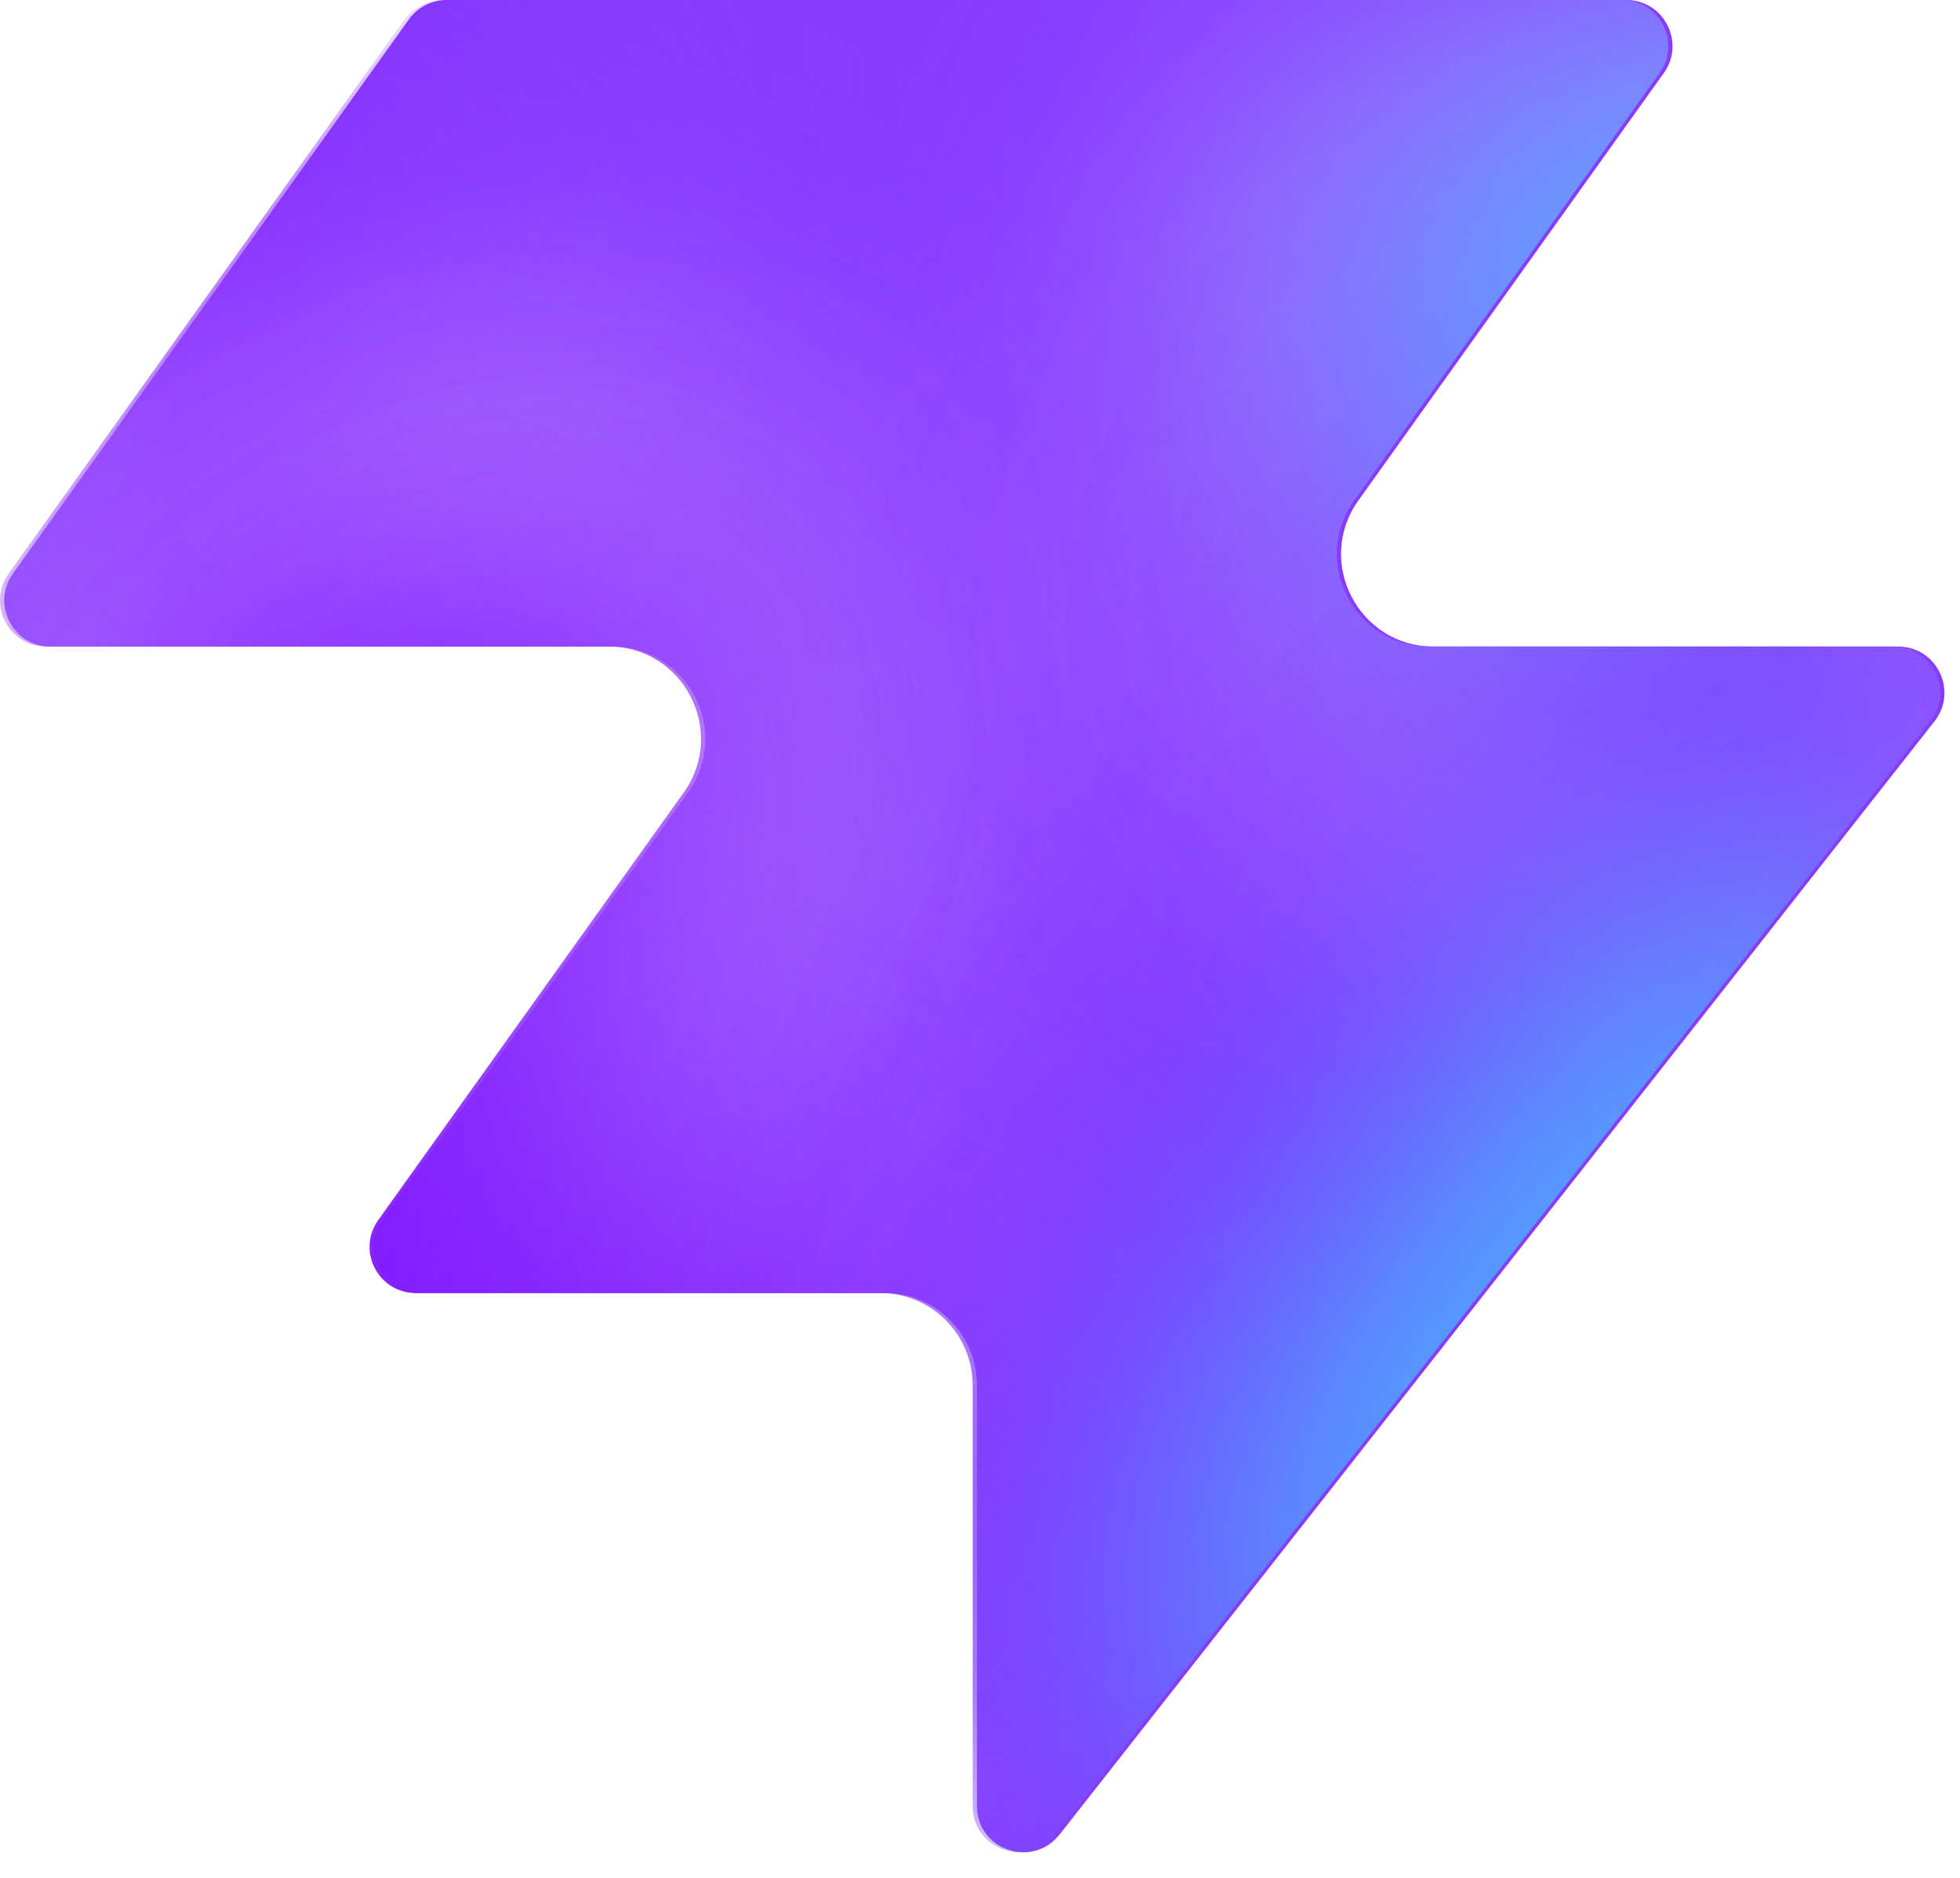
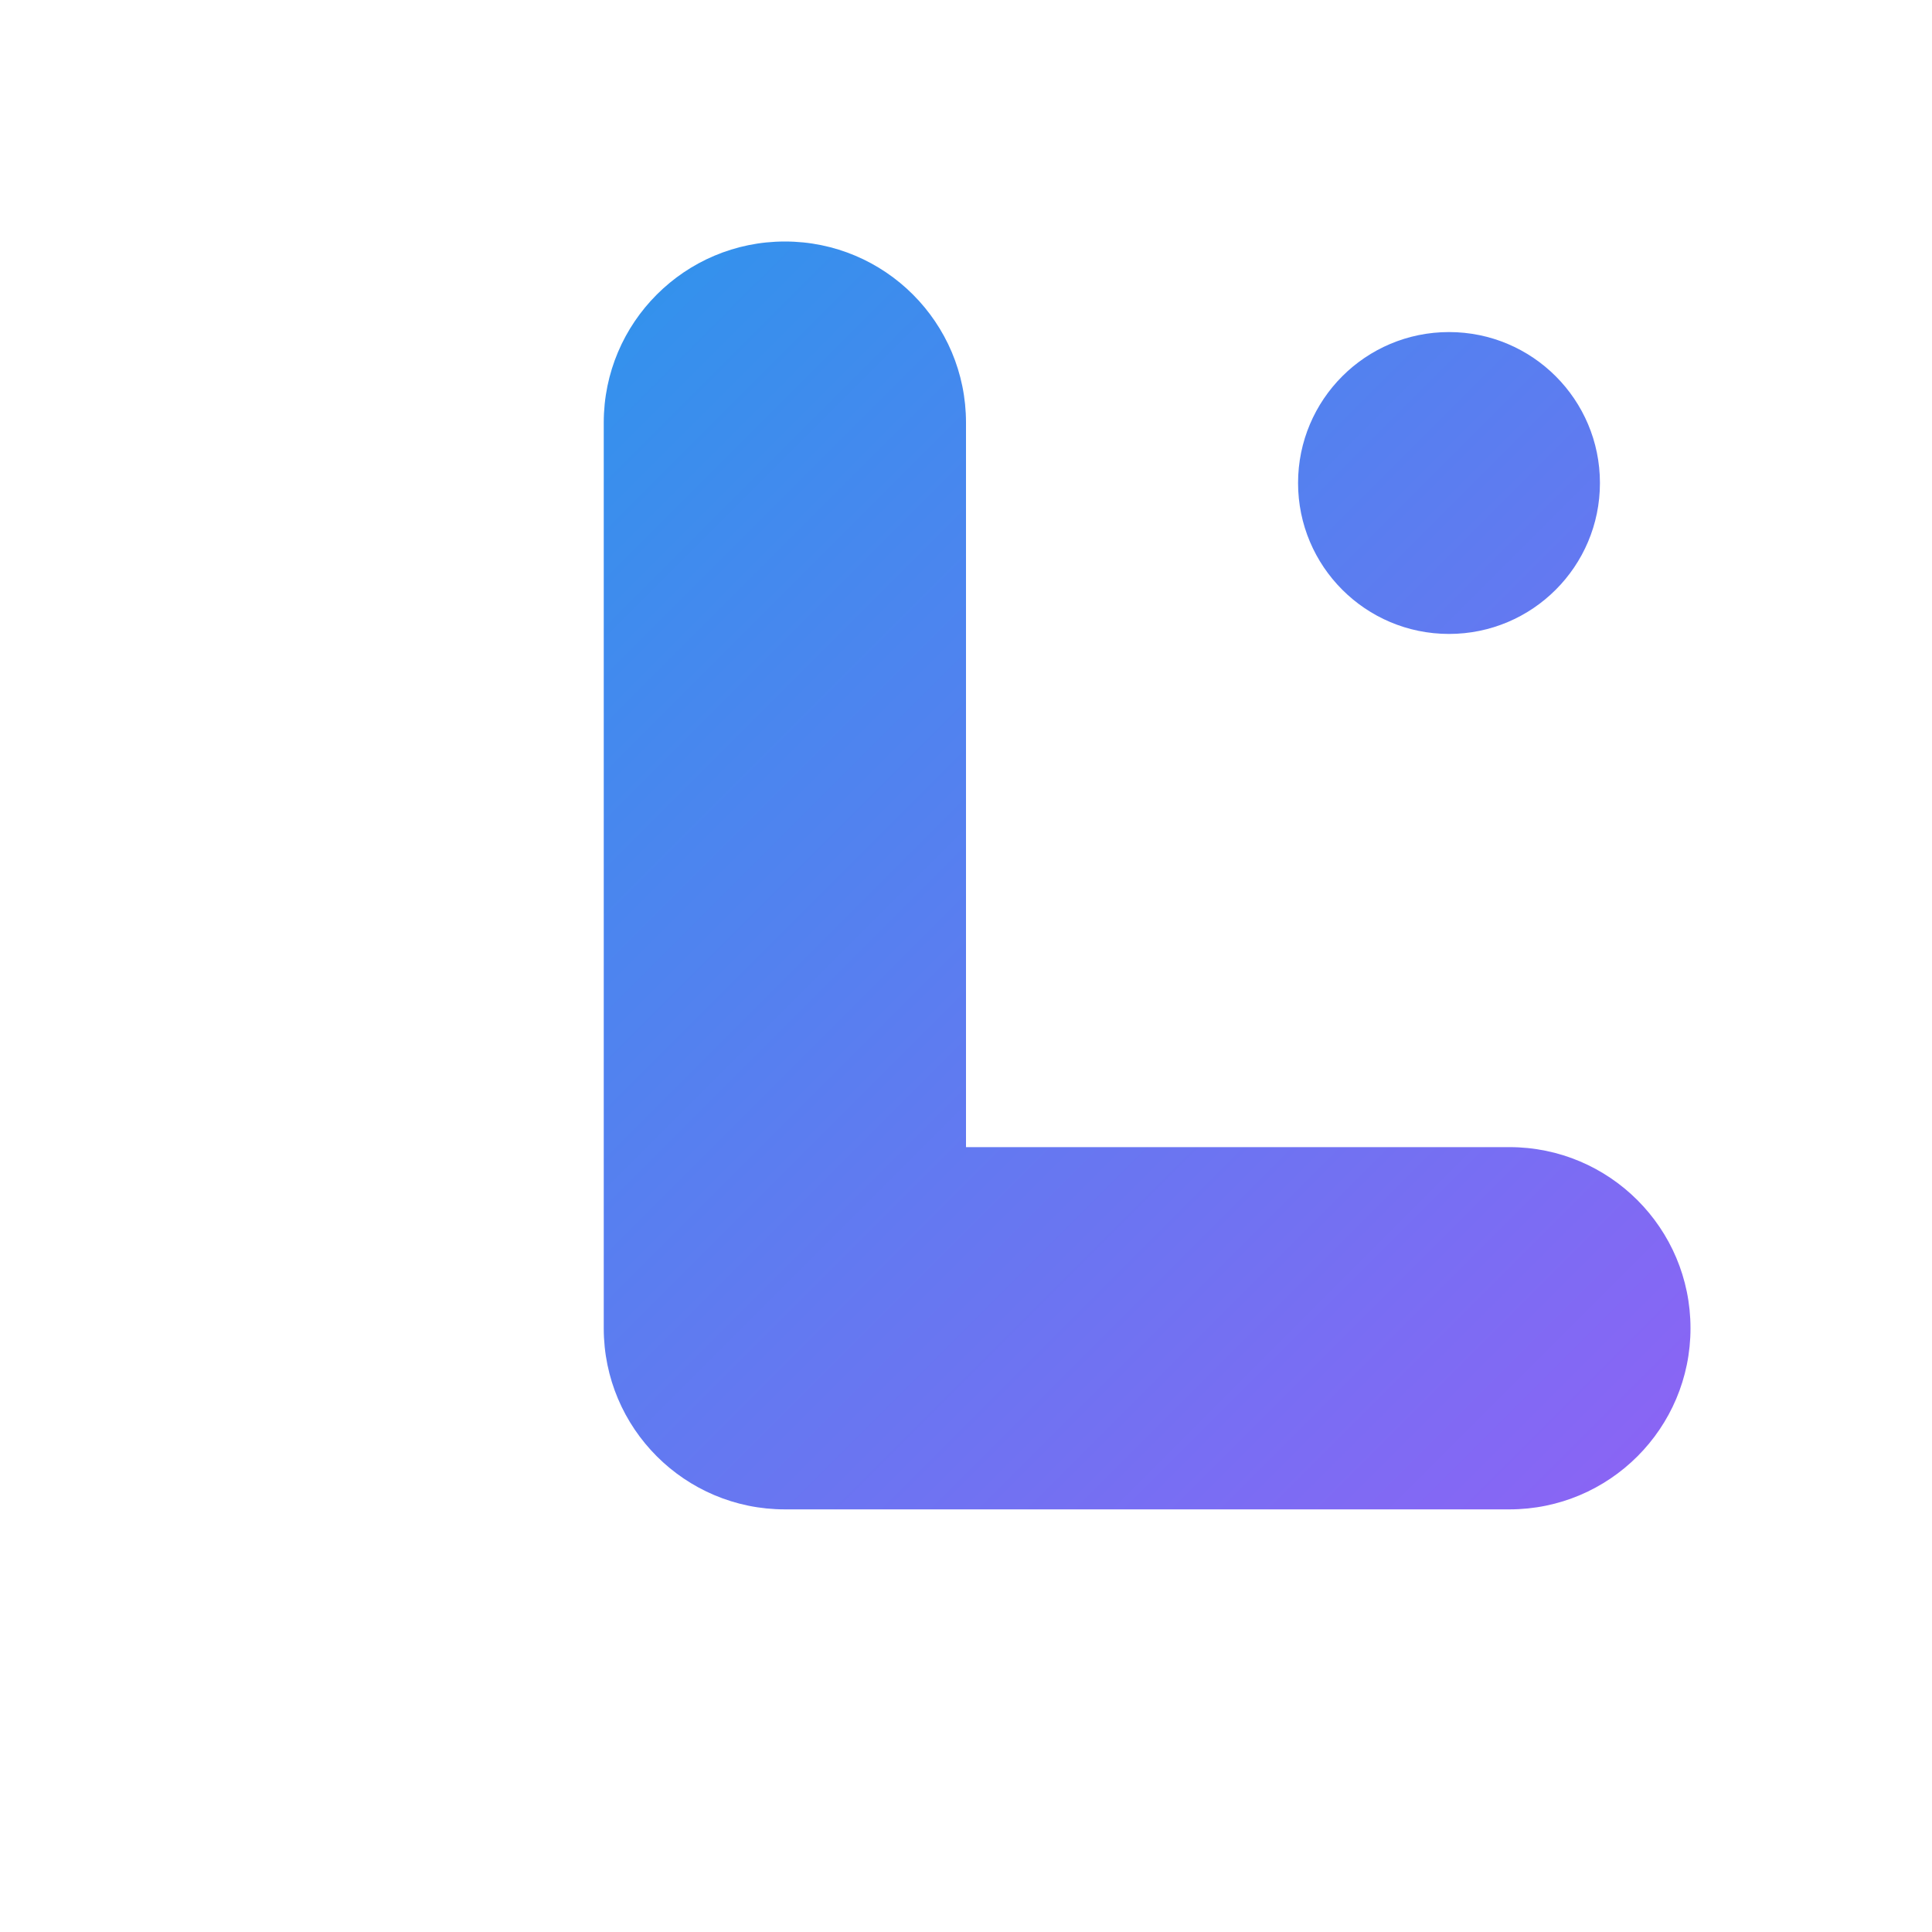
- <svg xmlns="http://www.w3.org/2000/svg" width="48" height="46" fill="none" viewBox="0 0 48 46">
-   <path fill="#863bff" d="M25.946 44.938c-.664.845-2.021.375-2.021-.698V33.937a2.26 2.26 0 0 0-2.262-2.262H10.287c-.92 0-1.456-1.04-.92-1.788l7.48-10.471c1.07-1.497 0-3.578-1.842-3.578H1.237c-.92 0-1.456-1.04-.92-1.788L10.013.474c.214-.297.556-.474.92-.474h28.894c.92 0 1.456 1.04.92 1.788l-7.48 10.471c-1.07 1.498 0 3.579 1.842 3.579h11.377c.943 0 1.473 1.088.89 1.83L25.947 44.94z" style="fill:#863bff;fill:color(display-p3 .525 .23 1);fill-opacity:1" />
-   <mask id="a" width="48" height="46" x="0" y="0" maskUnits="userSpaceOnUse" style="mask-type:alpha">
-     <path fill="#000" d="M25.842 44.938c-.664.844-2.021.375-2.021-.698V33.937a2.26 2.26 0 0 0-2.262-2.262H10.183c-.92 0-1.456-1.04-.92-1.788l7.48-10.471c1.07-1.498 0-3.579-1.842-3.579H1.133c-.92 0-1.456-1.04-.92-1.787L9.91.473c.214-.297.556-.474.92-.474h28.894c.92 0 1.456 1.04.92 1.788l-7.48 10.471c-1.07 1.498 0 3.578 1.842 3.578h11.377c.943 0 1.473 1.088.89 1.832L25.843 44.94z" style="fill:#000;fill-opacity:1" />
-   </mask>
-   <g mask="url(#a)">
-     <g filter="url(#b)">
-       <ellipse cx="5.508" cy="14.704" fill="#ede6ff" rx="5.508" ry="14.704" style="fill:#ede6ff;fill:color(display-p3 .927 .903 1);fill-opacity:1" transform="matrix(.00324 1 1 -.00324 -4.47 31.516)" />
-     </g>
-     <g filter="url(#c)">
-       <ellipse cx="10.399" cy="29.851" fill="#ede6ff" rx="10.399" ry="29.851" style="fill:#ede6ff;fill:color(display-p3 .927 .903 1);fill-opacity:1" transform="matrix(.00324 1 1 -.00324 -39.328 7.883)" />
-     </g>
-     <g filter="url(#d)">
-       <ellipse cx="5.508" cy="30.487" fill="#7e14ff" rx="5.508" ry="30.487" style="fill:#7e14ff;fill:color(display-p3 .492 .077 1);fill-opacity:1" transform="rotate(89.814 -25.913 -14.639)scale(1 -1)" />
-     </g>
-     <g filter="url(#e)">
-       <ellipse cx="5.508" cy="30.599" fill="#7e14ff" rx="5.508" ry="30.599" style="fill:#7e14ff;fill:color(display-p3 .492 .077 1);fill-opacity:1" transform="rotate(89.814 -32.644 -3.334)scale(1 -1)" />
-     </g>
-     <g filter="url(#f)">
-       <ellipse cx="5.508" cy="30.599" fill="#7e14ff" rx="5.508" ry="30.599" style="fill:#7e14ff;fill:color(display-p3 .492 .077 1);fill-opacity:1" transform="matrix(.00324 1 1 -.00324 -34.34 30.47)" />
-     </g>
-     <g filter="url(#g)">
-       <ellipse cx="14.072" cy="22.078" fill="#ede6ff" rx="14.072" ry="22.078" style="fill:#ede6ff;fill:color(display-p3 .927 .903 1);fill-opacity:1" transform="rotate(93.35 24.506 48.493)scale(-1 1)" />
-     </g>
-     <g filter="url(#h)">
-       <ellipse cx="3.47" cy="21.501" fill="#7e14ff" rx="3.47" ry="21.501" style="fill:#7e14ff;fill:color(display-p3 .492 .077 1);fill-opacity:1" transform="rotate(89.009 28.708 47.59)scale(-1 1)" />
-     </g>
-     <g filter="url(#i)">
-       <ellipse cx="3.47" cy="21.501" fill="#7e14ff" rx="3.47" ry="21.501" style="fill:#7e14ff;fill:color(display-p3 .492 .077 1);fill-opacity:1" transform="rotate(89.009 28.708 47.59)scale(-1 1)" />
-     </g>
-     <g filter="url(#j)">
-       <ellipse cx=".387" cy="8.972" fill="#7e14ff" rx="4.407" ry="29.108" style="fill:#7e14ff;fill:color(display-p3 .492 .077 1);fill-opacity:1" transform="rotate(39.51 .387 8.972)" />
-     </g>
-     <g filter="url(#k)">
-       <ellipse cx="47.523" cy="-6.092" fill="#7e14ff" rx="4.407" ry="29.108" style="fill:#7e14ff;fill:color(display-p3 .492 .077 1);fill-opacity:1" transform="rotate(37.892 47.523 -6.092)" />
-     </g>
-     <g filter="url(#l)">
-       <ellipse cx="41.412" cy="6.333" fill="#47bfff" rx="5.971" ry="9.665" style="fill:#47bfff;fill:color(display-p3 .28 .748 1);fill-opacity:1" transform="rotate(37.892 41.412 6.333)" />
-     </g>
-     <g filter="url(#m)">
-       <ellipse cx="-1.879" cy="38.332" fill="#7e14ff" rx="4.407" ry="29.108" style="fill:#7e14ff;fill:color(display-p3 .492 .077 1);fill-opacity:1" transform="rotate(37.892 -1.88 38.332)" />
-     </g>
-     <g filter="url(#n)">
-       <ellipse cx="-1.879" cy="38.332" fill="#7e14ff" rx="4.407" ry="29.108" style="fill:#7e14ff;fill:color(display-p3 .492 .077 1);fill-opacity:1" transform="rotate(37.892 -1.88 38.332)" />
-     </g>
-     <g filter="url(#o)">
-       <ellipse cx="35.651" cy="29.907" fill="#7e14ff" rx="4.407" ry="29.108" style="fill:#7e14ff;fill:color(display-p3 .492 .077 1);fill-opacity:1" transform="rotate(37.892 35.651 29.907)" />
-     </g>
-     <g filter="url(#p)">
-       <ellipse cx="38.418" cy="32.4" fill="#47bfff" rx="5.971" ry="15.297" style="fill:#47bfff;fill:color(display-p3 .28 .748 1);fill-opacity:1" transform="rotate(37.892 38.418 32.4)" />
-     </g>
-   </g>
+ <svg xmlns="http://www.w3.org/2000/svg" width="32" height="32" viewBox="0 0 32 32" fill="none">
  <defs>
-     <filter id="b" width="60.045" height="41.654" x="-19.77" y="16.149" color-interpolation-filters="sRGB" filterUnits="userSpaceOnUse">
-       <feFlood flood-opacity="0" result="BackgroundImageFix" />
-       <feBlend in="SourceGraphic" in2="BackgroundImageFix" result="shape" />
-       <feGaussianBlur result="effect1_foregroundBlur_2002_17158" stdDeviation="7.659" />
-     </filter>
-     <filter id="c" width="90.34" height="51.437" x="-54.613" y="-7.533" color-interpolation-filters="sRGB" filterUnits="userSpaceOnUse">
-       <feFlood flood-opacity="0" result="BackgroundImageFix" />
-       <feBlend in="SourceGraphic" in2="BackgroundImageFix" result="shape" />
-       <feGaussianBlur result="effect1_foregroundBlur_2002_17158" stdDeviation="7.659" />
-     </filter>
-     <filter id="d" width="79.355" height="29.4" x="-49.64" y="2.03" color-interpolation-filters="sRGB" filterUnits="userSpaceOnUse">
-       <feFlood flood-opacity="0" result="BackgroundImageFix" />
-       <feBlend in="SourceGraphic" in2="BackgroundImageFix" result="shape" />
-       <feGaussianBlur result="effect1_foregroundBlur_2002_17158" stdDeviation="4.596" />
-     </filter>
-     <filter id="e" width="79.579" height="29.4" x="-45.045" y="20.029" color-interpolation-filters="sRGB" filterUnits="userSpaceOnUse">
-       <feFlood flood-opacity="0" result="BackgroundImageFix" />
-       <feBlend in="SourceGraphic" in2="BackgroundImageFix" result="shape" />
-       <feGaussianBlur result="effect1_foregroundBlur_2002_17158" stdDeviation="4.596" />
-     </filter>
-     <filter id="f" width="79.579" height="29.4" x="-43.513" y="21.178" color-interpolation-filters="sRGB" filterUnits="userSpaceOnUse">
-       <feFlood flood-opacity="0" result="BackgroundImageFix" />
-       <feBlend in="SourceGraphic" in2="BackgroundImageFix" result="shape" />
-       <feGaussianBlur result="effect1_foregroundBlur_2002_17158" stdDeviation="4.596" />
-     </filter>
-     <filter id="g" width="74.749" height="58.852" x="15.756" y="-17.901" color-interpolation-filters="sRGB" filterUnits="userSpaceOnUse">
-       <feFlood flood-opacity="0" result="BackgroundImageFix" />
-       <feBlend in="SourceGraphic" in2="BackgroundImageFix" result="shape" />
-       <feGaussianBlur result="effect1_foregroundBlur_2002_17158" stdDeviation="7.659" />
-     </filter>
-     <filter id="h" width="61.377" height="25.362" x="23.548" y="2.284" color-interpolation-filters="sRGB" filterUnits="userSpaceOnUse">
-       <feFlood flood-opacity="0" result="BackgroundImageFix" />
-       <feBlend in="SourceGraphic" in2="BackgroundImageFix" result="shape" />
-       <feGaussianBlur result="effect1_foregroundBlur_2002_17158" stdDeviation="4.596" />
-     </filter>
-     <filter id="i" width="61.377" height="25.362" x="23.548" y="2.284" color-interpolation-filters="sRGB" filterUnits="userSpaceOnUse">
-       <feFlood flood-opacity="0" result="BackgroundImageFix" />
-       <feBlend in="SourceGraphic" in2="BackgroundImageFix" result="shape" />
-       <feGaussianBlur result="effect1_foregroundBlur_2002_17158" stdDeviation="4.596" />
-     </filter>
-     <filter id="j" width="56.045" height="63.649" x="-27.636" y="-22.853" color-interpolation-filters="sRGB" filterUnits="userSpaceOnUse">
-       <feFlood flood-opacity="0" result="BackgroundImageFix" />
-       <feBlend in="SourceGraphic" in2="BackgroundImageFix" result="shape" />
-       <feGaussianBlur result="effect1_foregroundBlur_2002_17158" stdDeviation="4.596" />
-     </filter>
-     <filter id="k" width="54.814" height="64.646" x="20.116" y="-38.415" color-interpolation-filters="sRGB" filterUnits="userSpaceOnUse">
-       <feFlood flood-opacity="0" result="BackgroundImageFix" />
-       <feBlend in="SourceGraphic" in2="BackgroundImageFix" result="shape" />
-       <feGaussianBlur result="effect1_foregroundBlur_2002_17158" stdDeviation="4.596" />
-     </filter>
-     <filter id="l" width="33.541" height="35.313" x="24.641" y="-11.323" color-interpolation-filters="sRGB" filterUnits="userSpaceOnUse">
-       <feFlood flood-opacity="0" result="BackgroundImageFix" />
-       <feBlend in="SourceGraphic" in2="BackgroundImageFix" result="shape" />
-       <feGaussianBlur result="effect1_foregroundBlur_2002_17158" stdDeviation="4.596" />
-     </filter>
-     <filter id="m" width="54.814" height="64.646" x="-29.286" y="6.009" color-interpolation-filters="sRGB" filterUnits="userSpaceOnUse">
-       <feFlood flood-opacity="0" result="BackgroundImageFix" />
-       <feBlend in="SourceGraphic" in2="BackgroundImageFix" result="shape" />
-       <feGaussianBlur result="effect1_foregroundBlur_2002_17158" stdDeviation="4.596" />
-     </filter>
-     <filter id="n" width="54.814" height="64.646" x="-29.286" y="6.009" color-interpolation-filters="sRGB" filterUnits="userSpaceOnUse">
-       <feFlood flood-opacity="0" result="BackgroundImageFix" />
-       <feBlend in="SourceGraphic" in2="BackgroundImageFix" result="shape" />
-       <feGaussianBlur result="effect1_foregroundBlur_2002_17158" stdDeviation="4.596" />
-     </filter>
-     <filter id="o" width="54.814" height="64.646" x="8.244" y="-2.416" color-interpolation-filters="sRGB" filterUnits="userSpaceOnUse">
-       <feFlood flood-opacity="0" result="BackgroundImageFix" />
-       <feBlend in="SourceGraphic" in2="BackgroundImageFix" result="shape" />
-       <feGaussianBlur result="effect1_foregroundBlur_2002_17158" stdDeviation="4.596" />
-     </filter>
-     <filter id="p" width="39.409" height="43.623" x="18.713" y="10.588" color-interpolation-filters="sRGB" filterUnits="userSpaceOnUse">
-       <feFlood flood-opacity="0" result="BackgroundImageFix" />
-       <feBlend in="SourceGraphic" in2="BackgroundImageFix" result="shape" />
-       <feGaussianBlur result="effect1_foregroundBlur_2002_17158" stdDeviation="4.596" />
-     </filter>
+     <linearGradient id="g" x1="0" y1="0" x2="32" y2="32" gradientUnits="userSpaceOnUse">
+       <stop stop-color="#0ea5e9" />
+       <stop offset="1" stop-color="#a855f7" />
+     </linearGradient>
  </defs>
+   <path d="M13 4a3 3 0 00-3 3v15a3 3 0 003 3h12a3 3 0 100-6H16V7a3 3 0 00-3-3z" fill="url(#g)" />
+   <circle cx="24" cy="8" r="2.5" fill="url(#g)" />
</svg>
